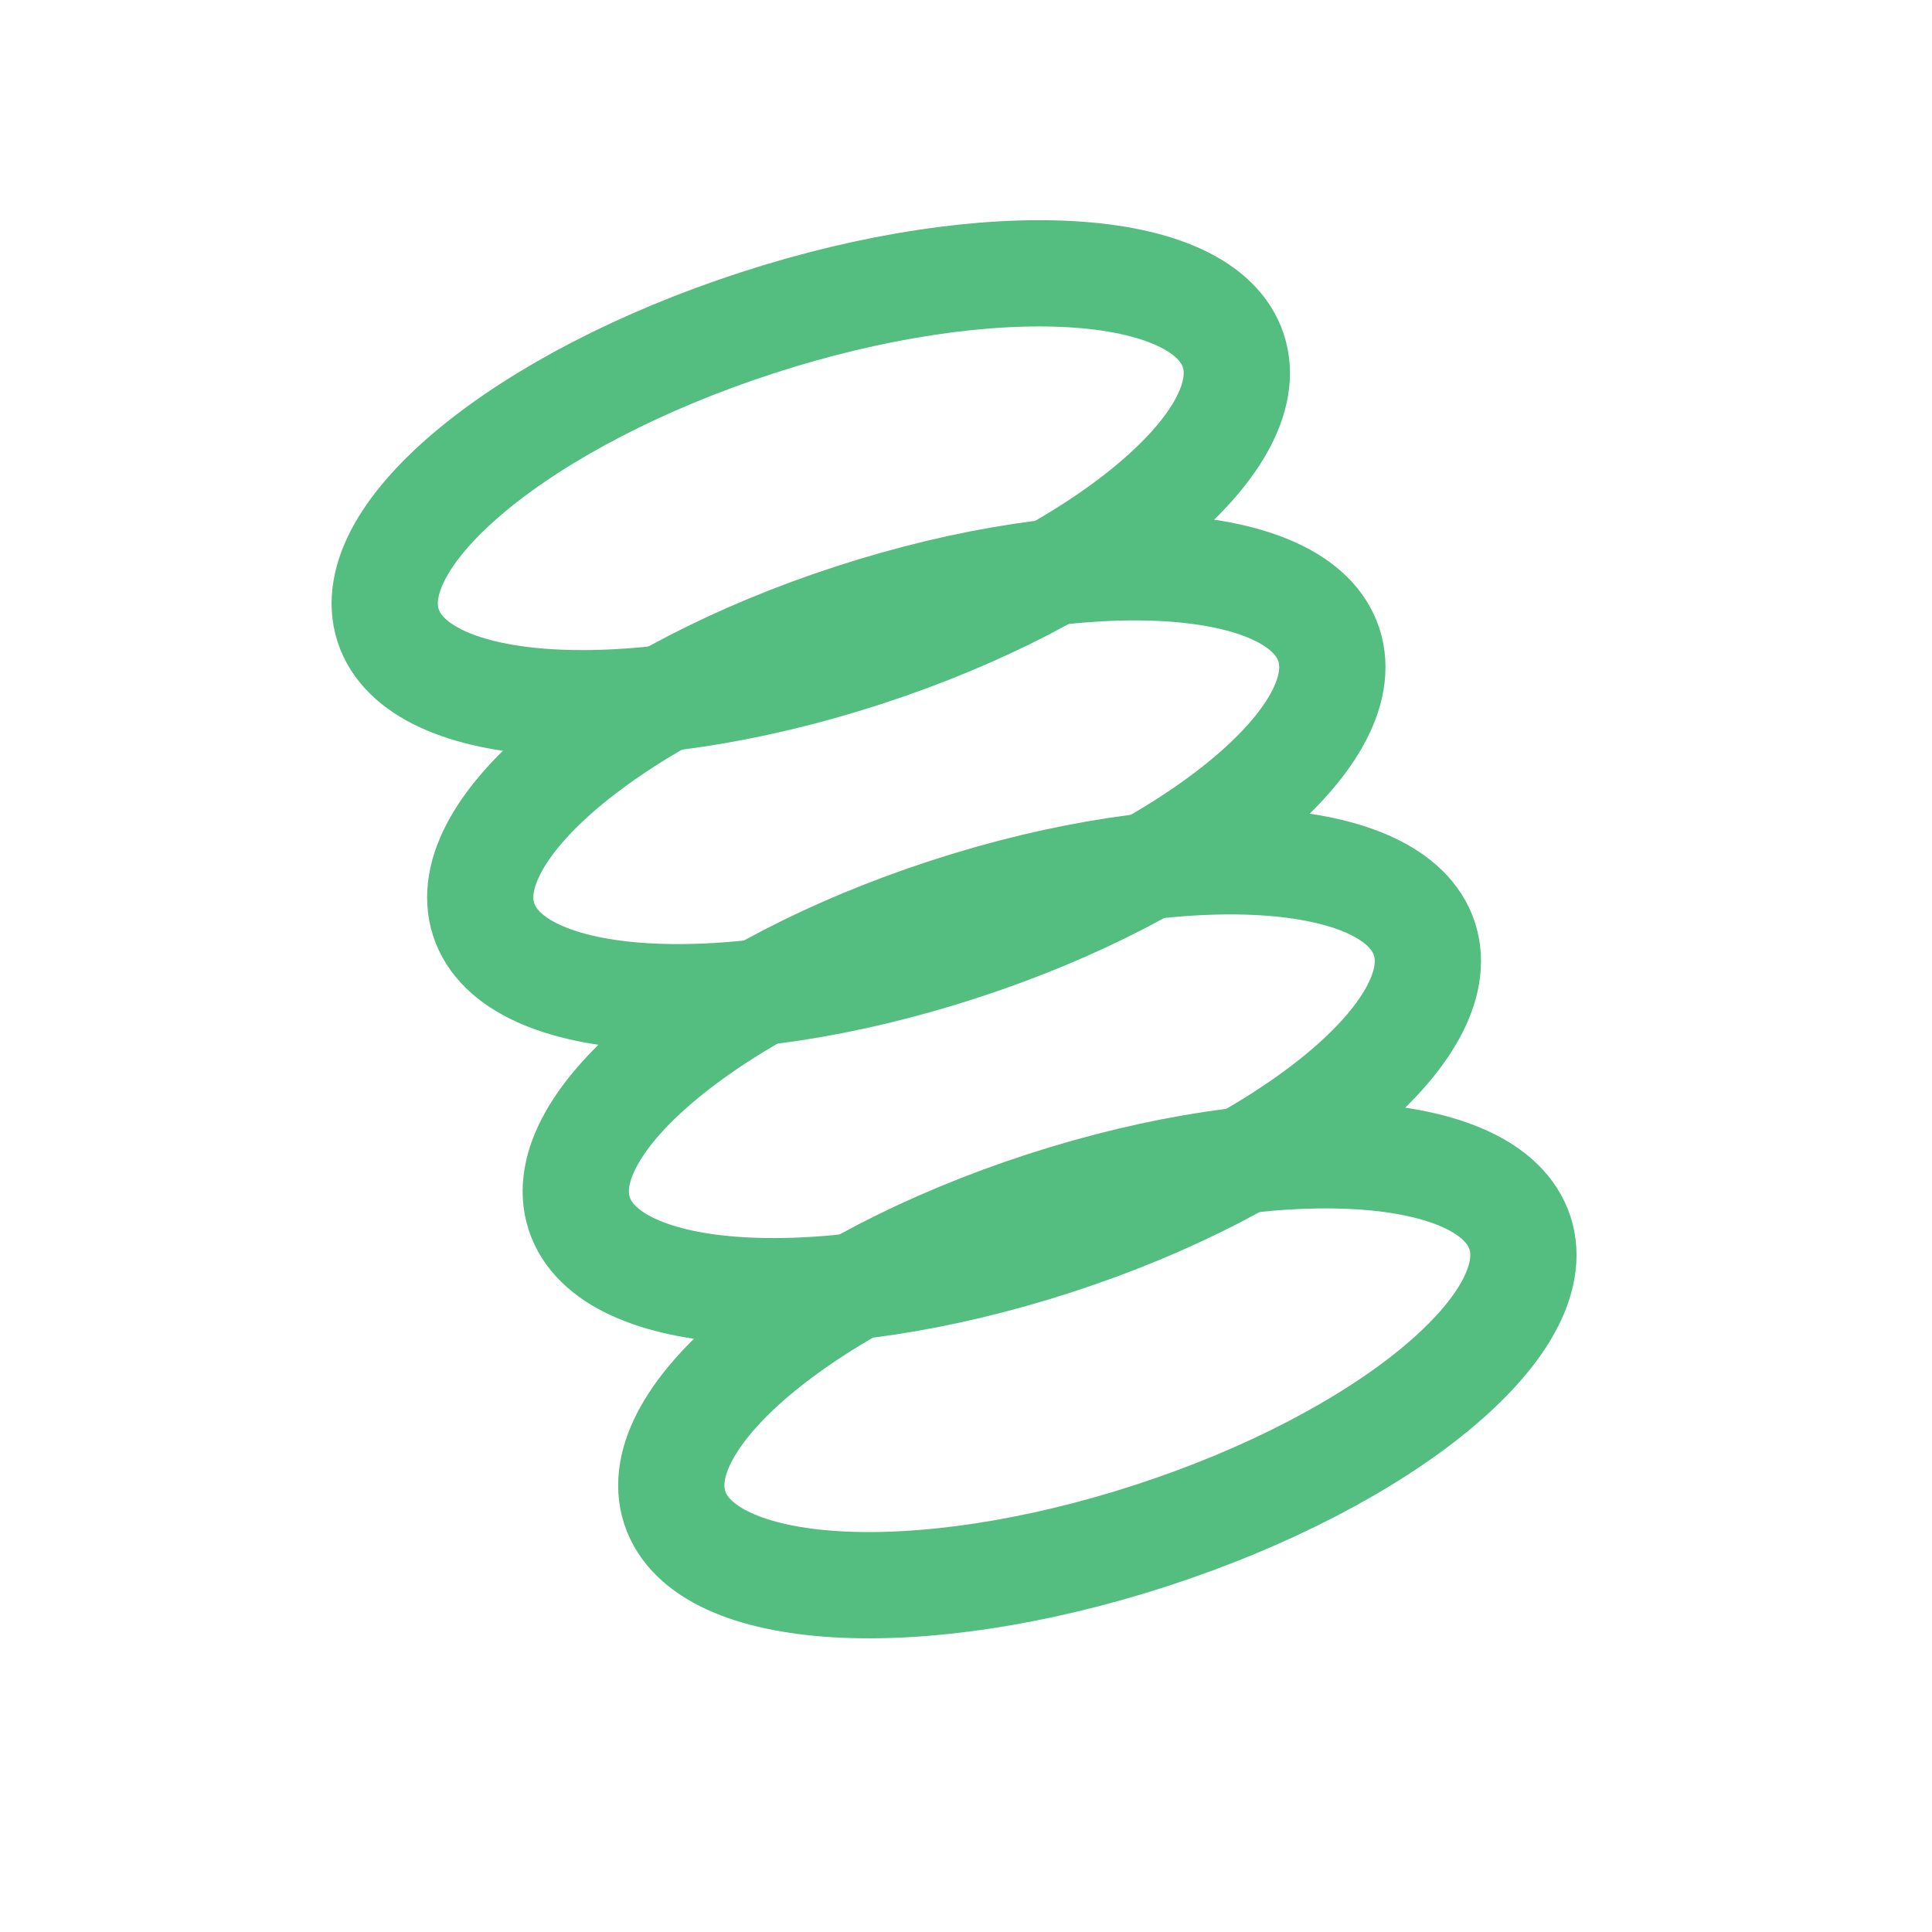
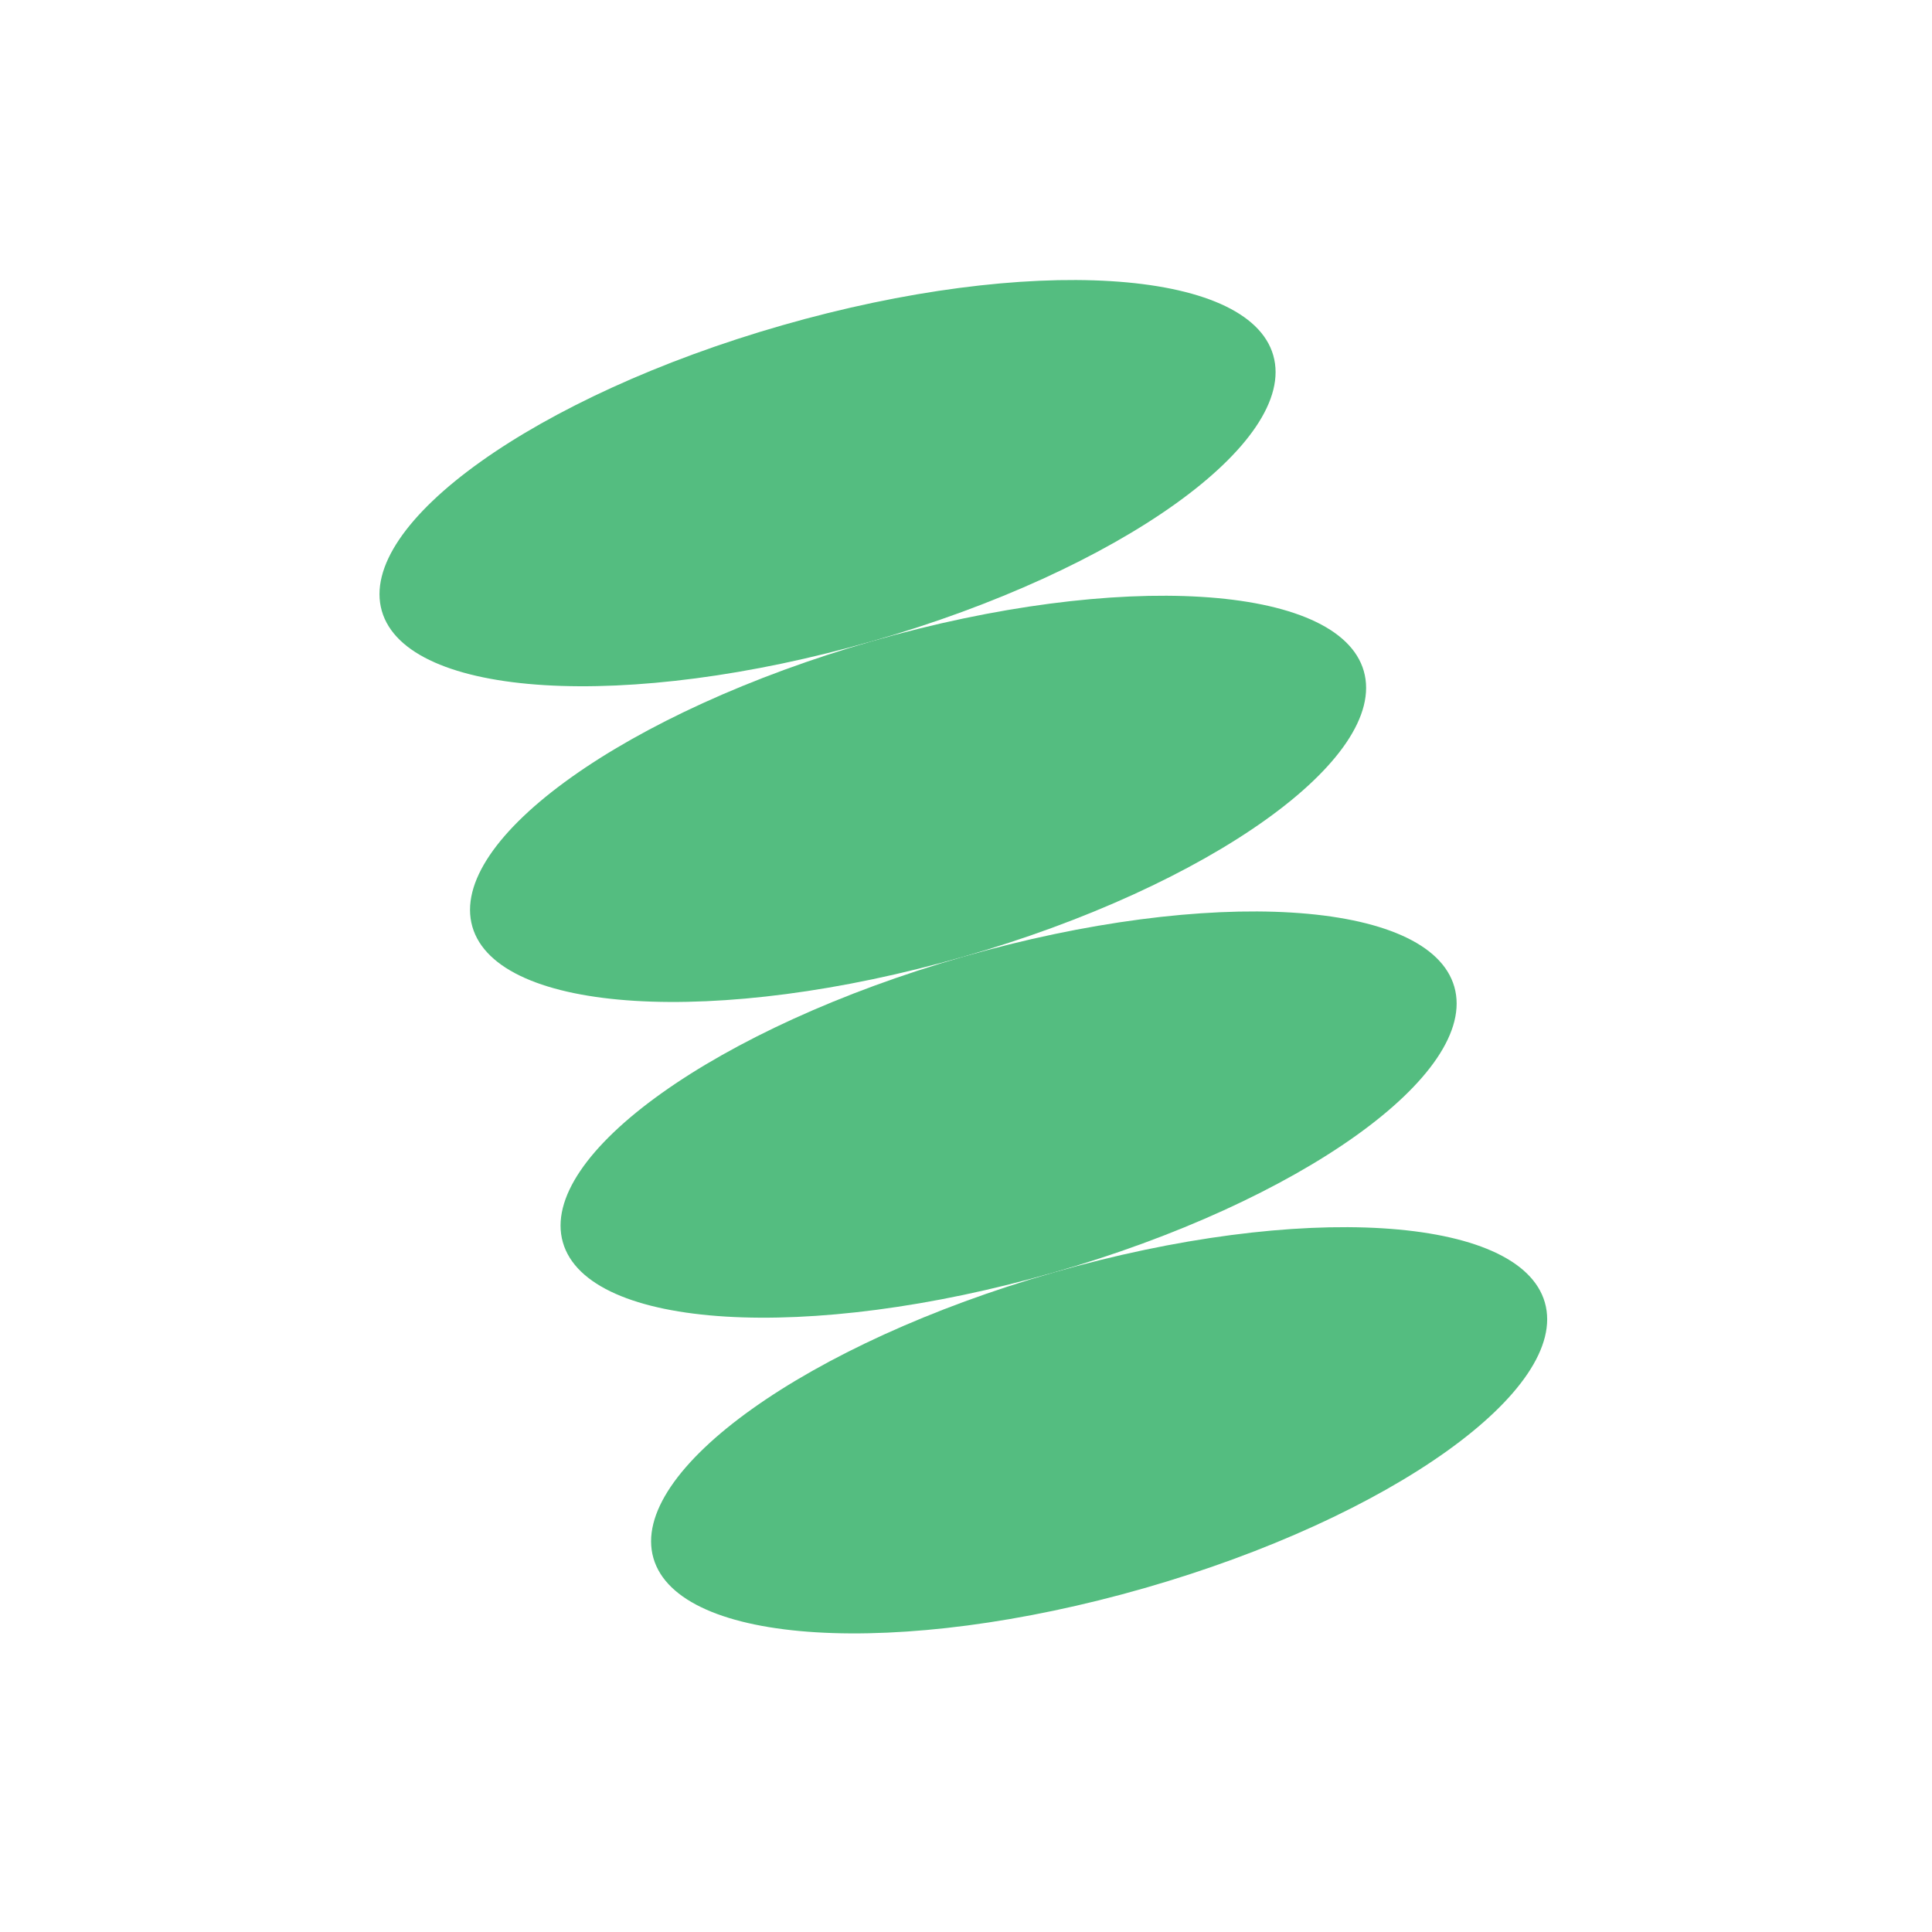
<svg xmlns="http://www.w3.org/2000/svg" viewBox="0 0 200 200">
-   <g transform="rotate(-18 100 100)" fill="none" stroke="#54bd80" stroke-width="11" stroke-linecap="round">
-     <ellipse cx="100" cy="48" rx="46" ry="18" />
-     <ellipse cx="100" cy="80" rx="46" ry="18" />
-     <ellipse cx="100" cy="112" rx="46" ry="18" />
-     <ellipse cx="100" cy="144" rx="46" ry="18" />
+   <g fill="#54bd80" transform="rotate(-16 100 100)">
+     <ellipse cx="100" cy="48" rx="48" ry="17" />
+     <ellipse cx="100" cy="82" rx="48" ry="17" />
+     <ellipse cx="100" cy="116" rx="48" ry="17" />
+     <ellipse cx="100" cy="150" rx="48" ry="17" />
  </g>
</svg>
